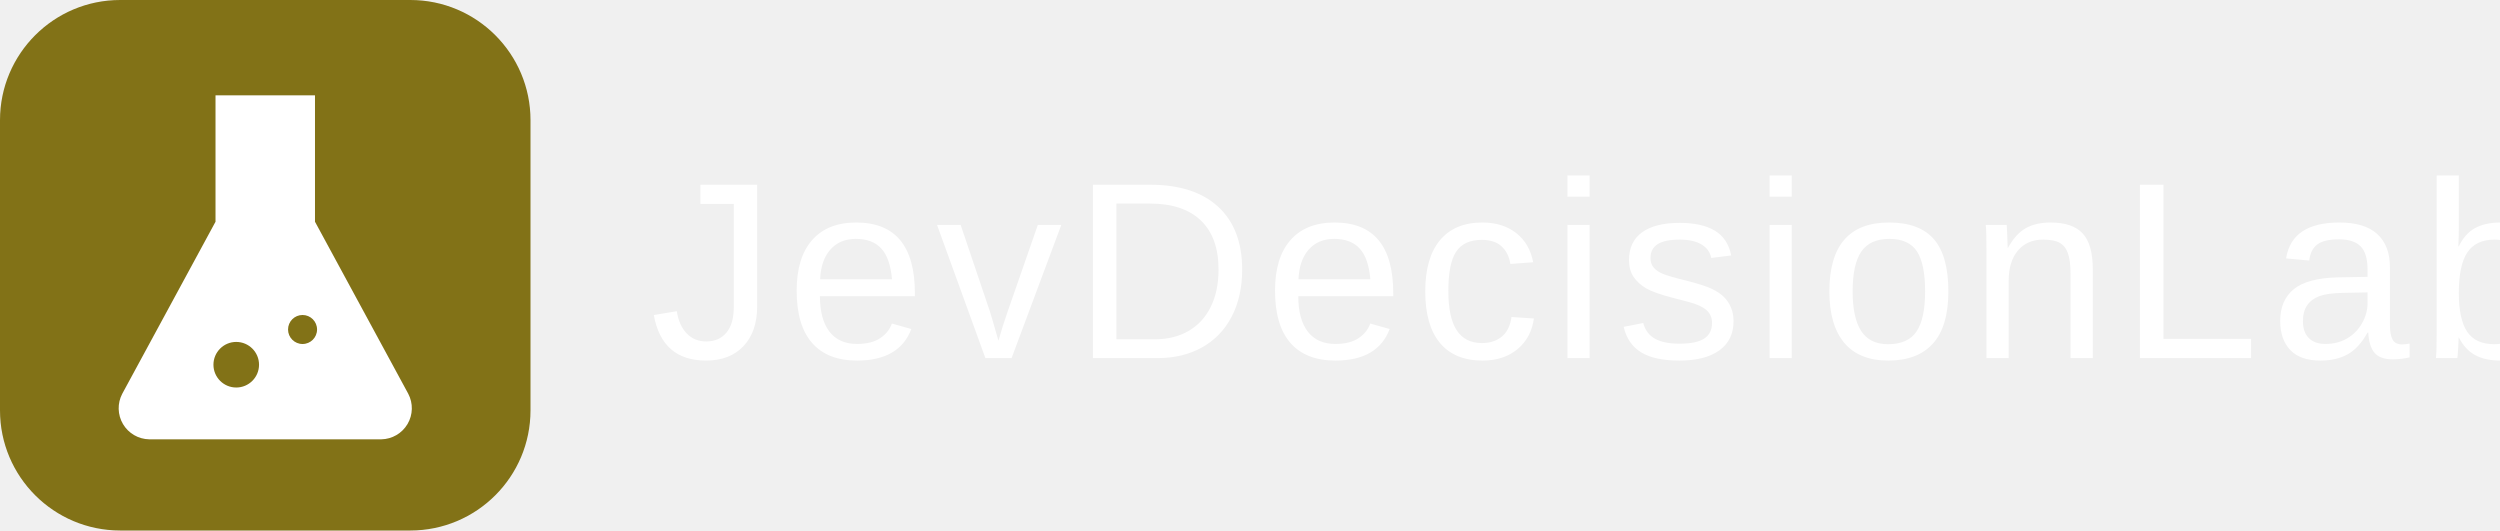
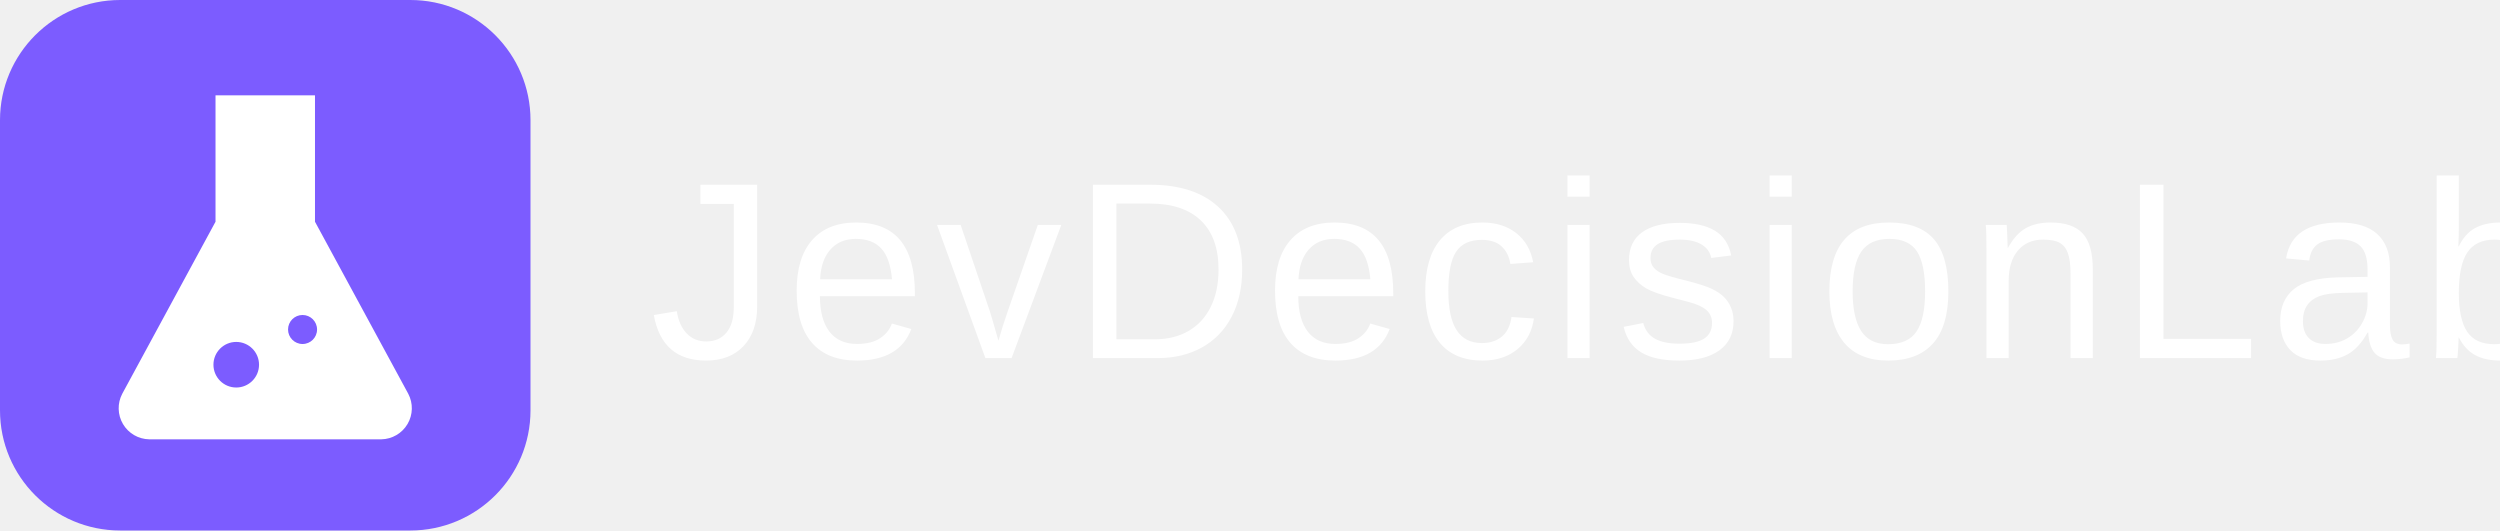
<svg xmlns="http://www.w3.org/2000/svg" viewBox="0 0 754 160" width="754" height="160">
  <svg x="0" y="0" width="160" height="160" viewBox="0 0 512 512">
-     <rect width="512" height="512" rx="116" fill="#827217" />
+     <rect width="512" height="512" rx="116" fill="#7C5CFF" />
    <path d="M208 92 H304 V214 L394 380 A30 30 0 0 1 368 424 H144 A30 30 0 0 1 118 380 L208 214 Z" fill="#FFFFFF" />
-     <circle cx="228" cy="352" r="22" fill="#827217" />
-     <circle cx="292" cy="318" r="14" fill="#827217" />
+     <circle cx="228" cy="352" r="22" fill="#7C5CFF" />
+     <circle cx="292" cy="318" r="14" fill="#7C5CFF" />
  </svg>
  <text x="196" y="108" font-family="Segoe UI, system-ui, -apple-system, Helvetica Neue, Arial, sans-serif" font-size="76" font-weight="400" letter-spacing="3.04" fill="#FFFFFF">JevDecisionLab</text>
</svg>
